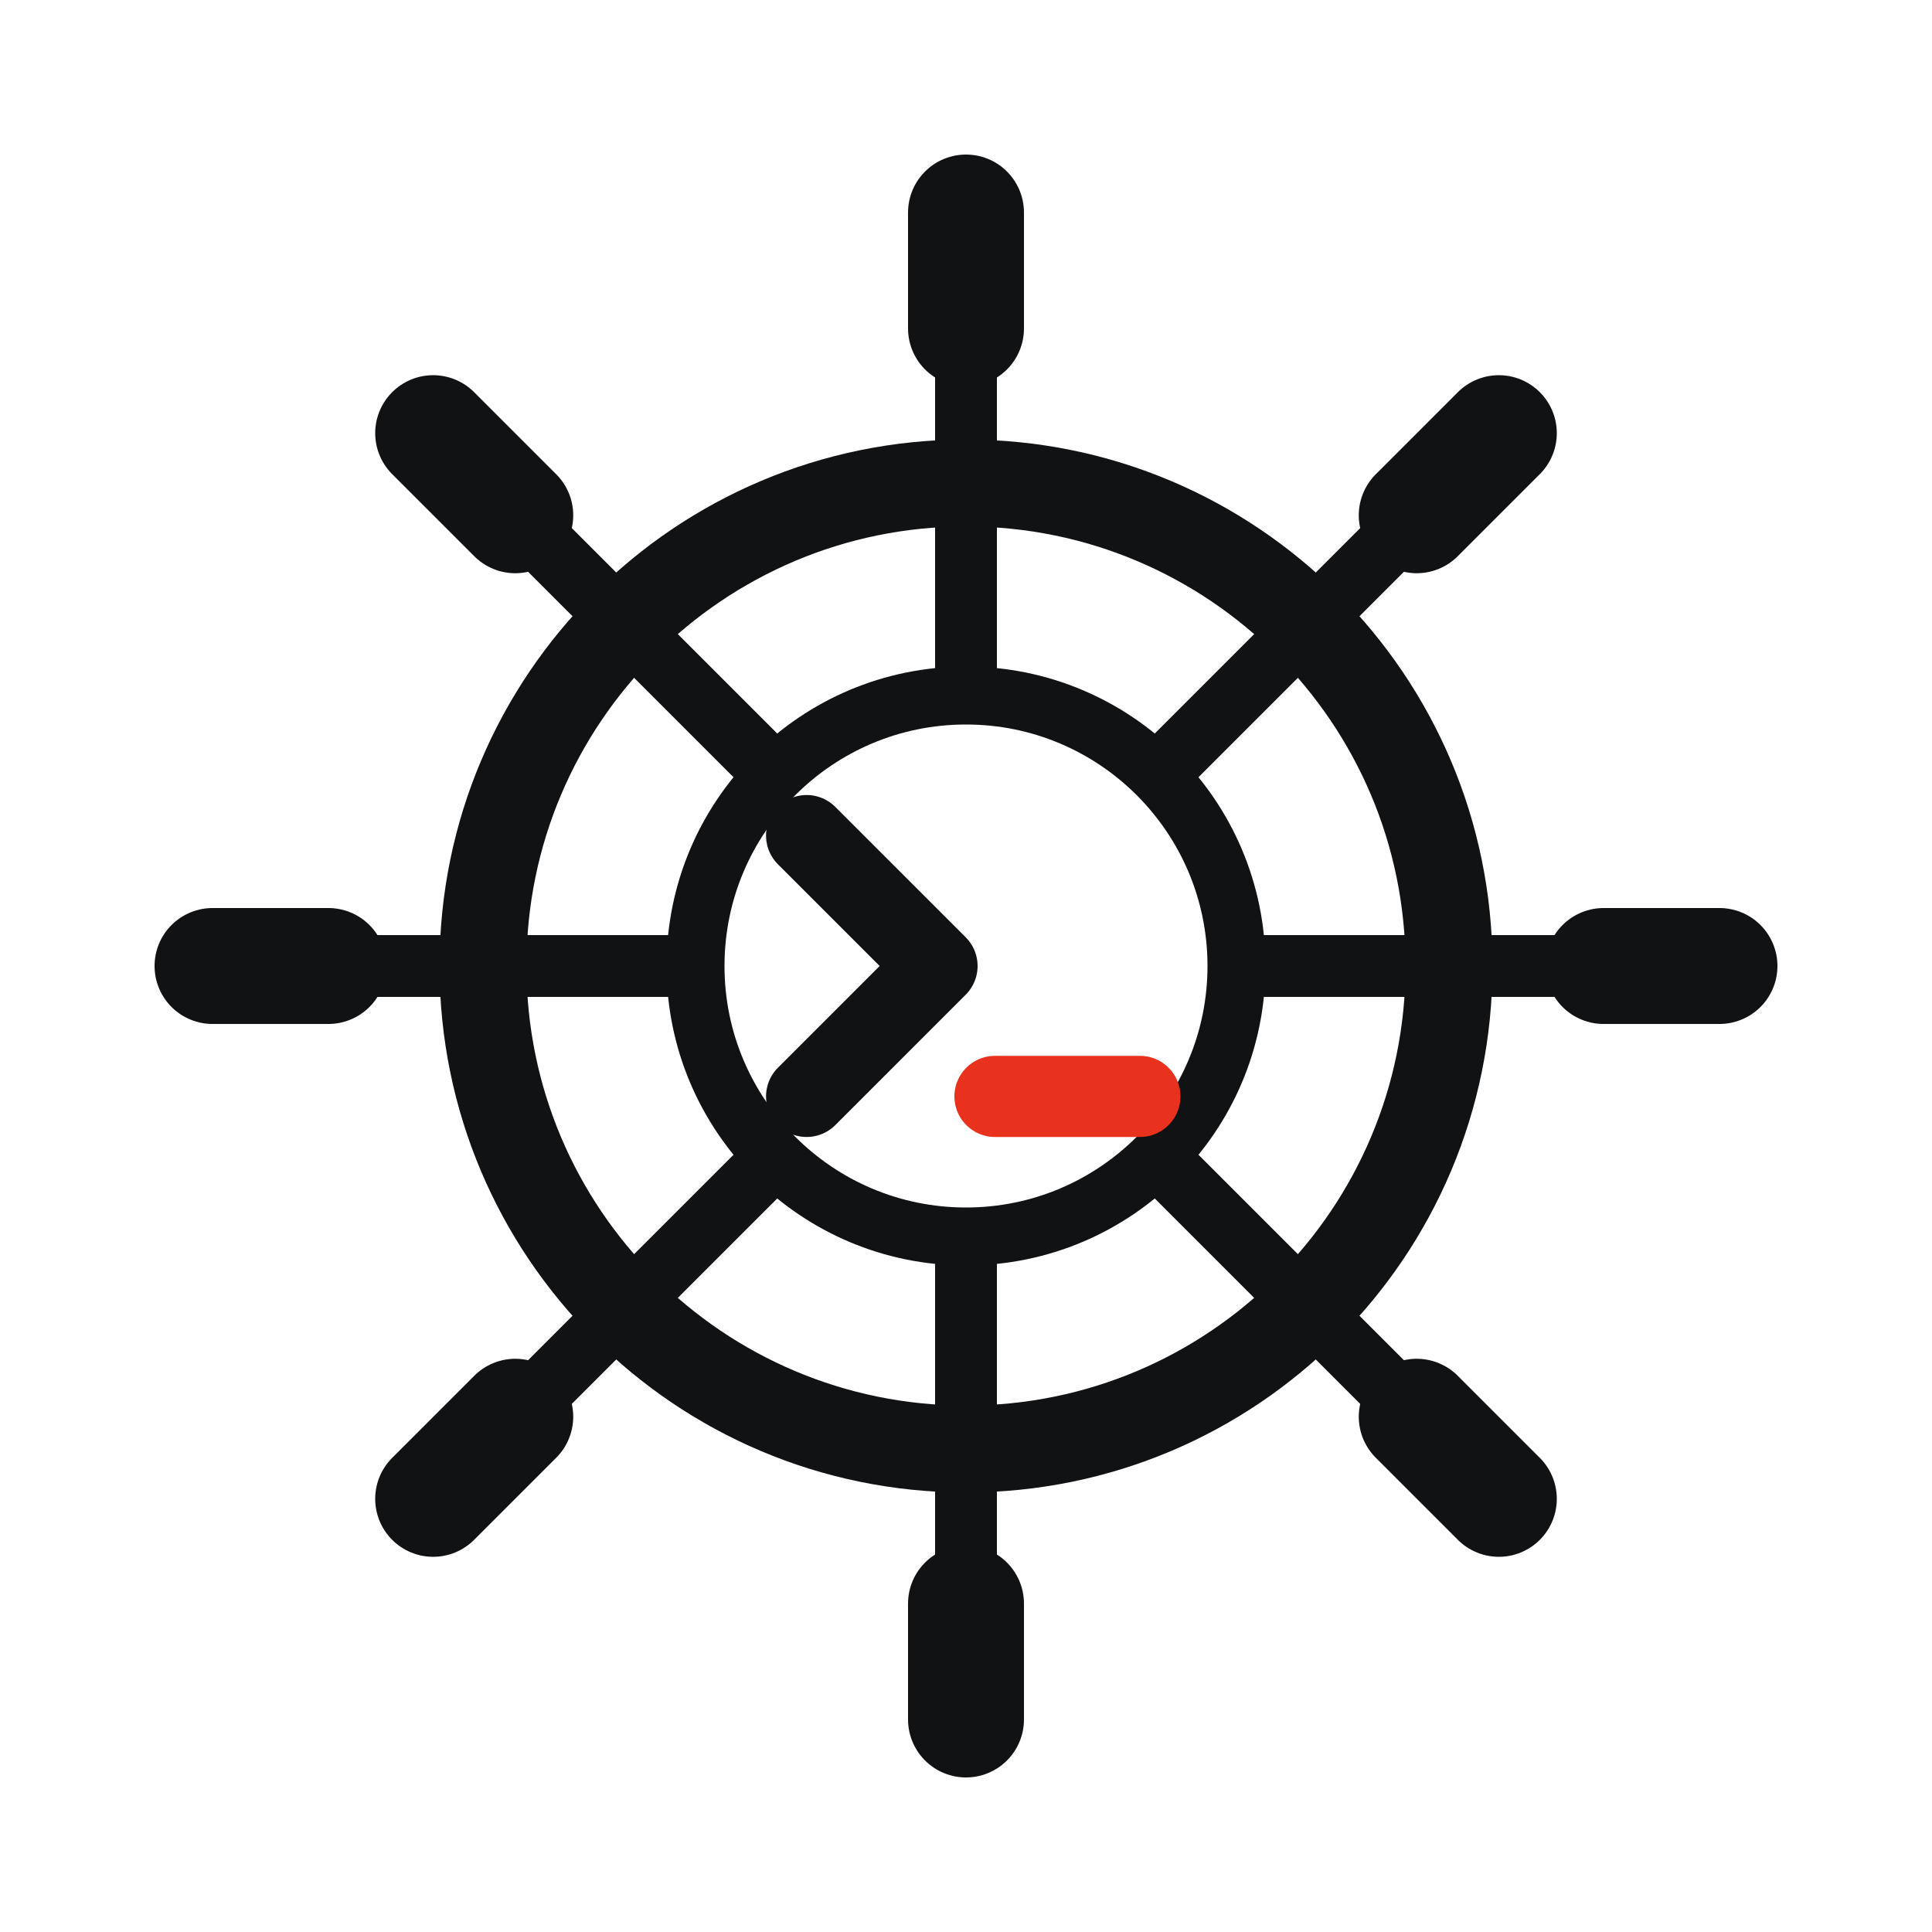
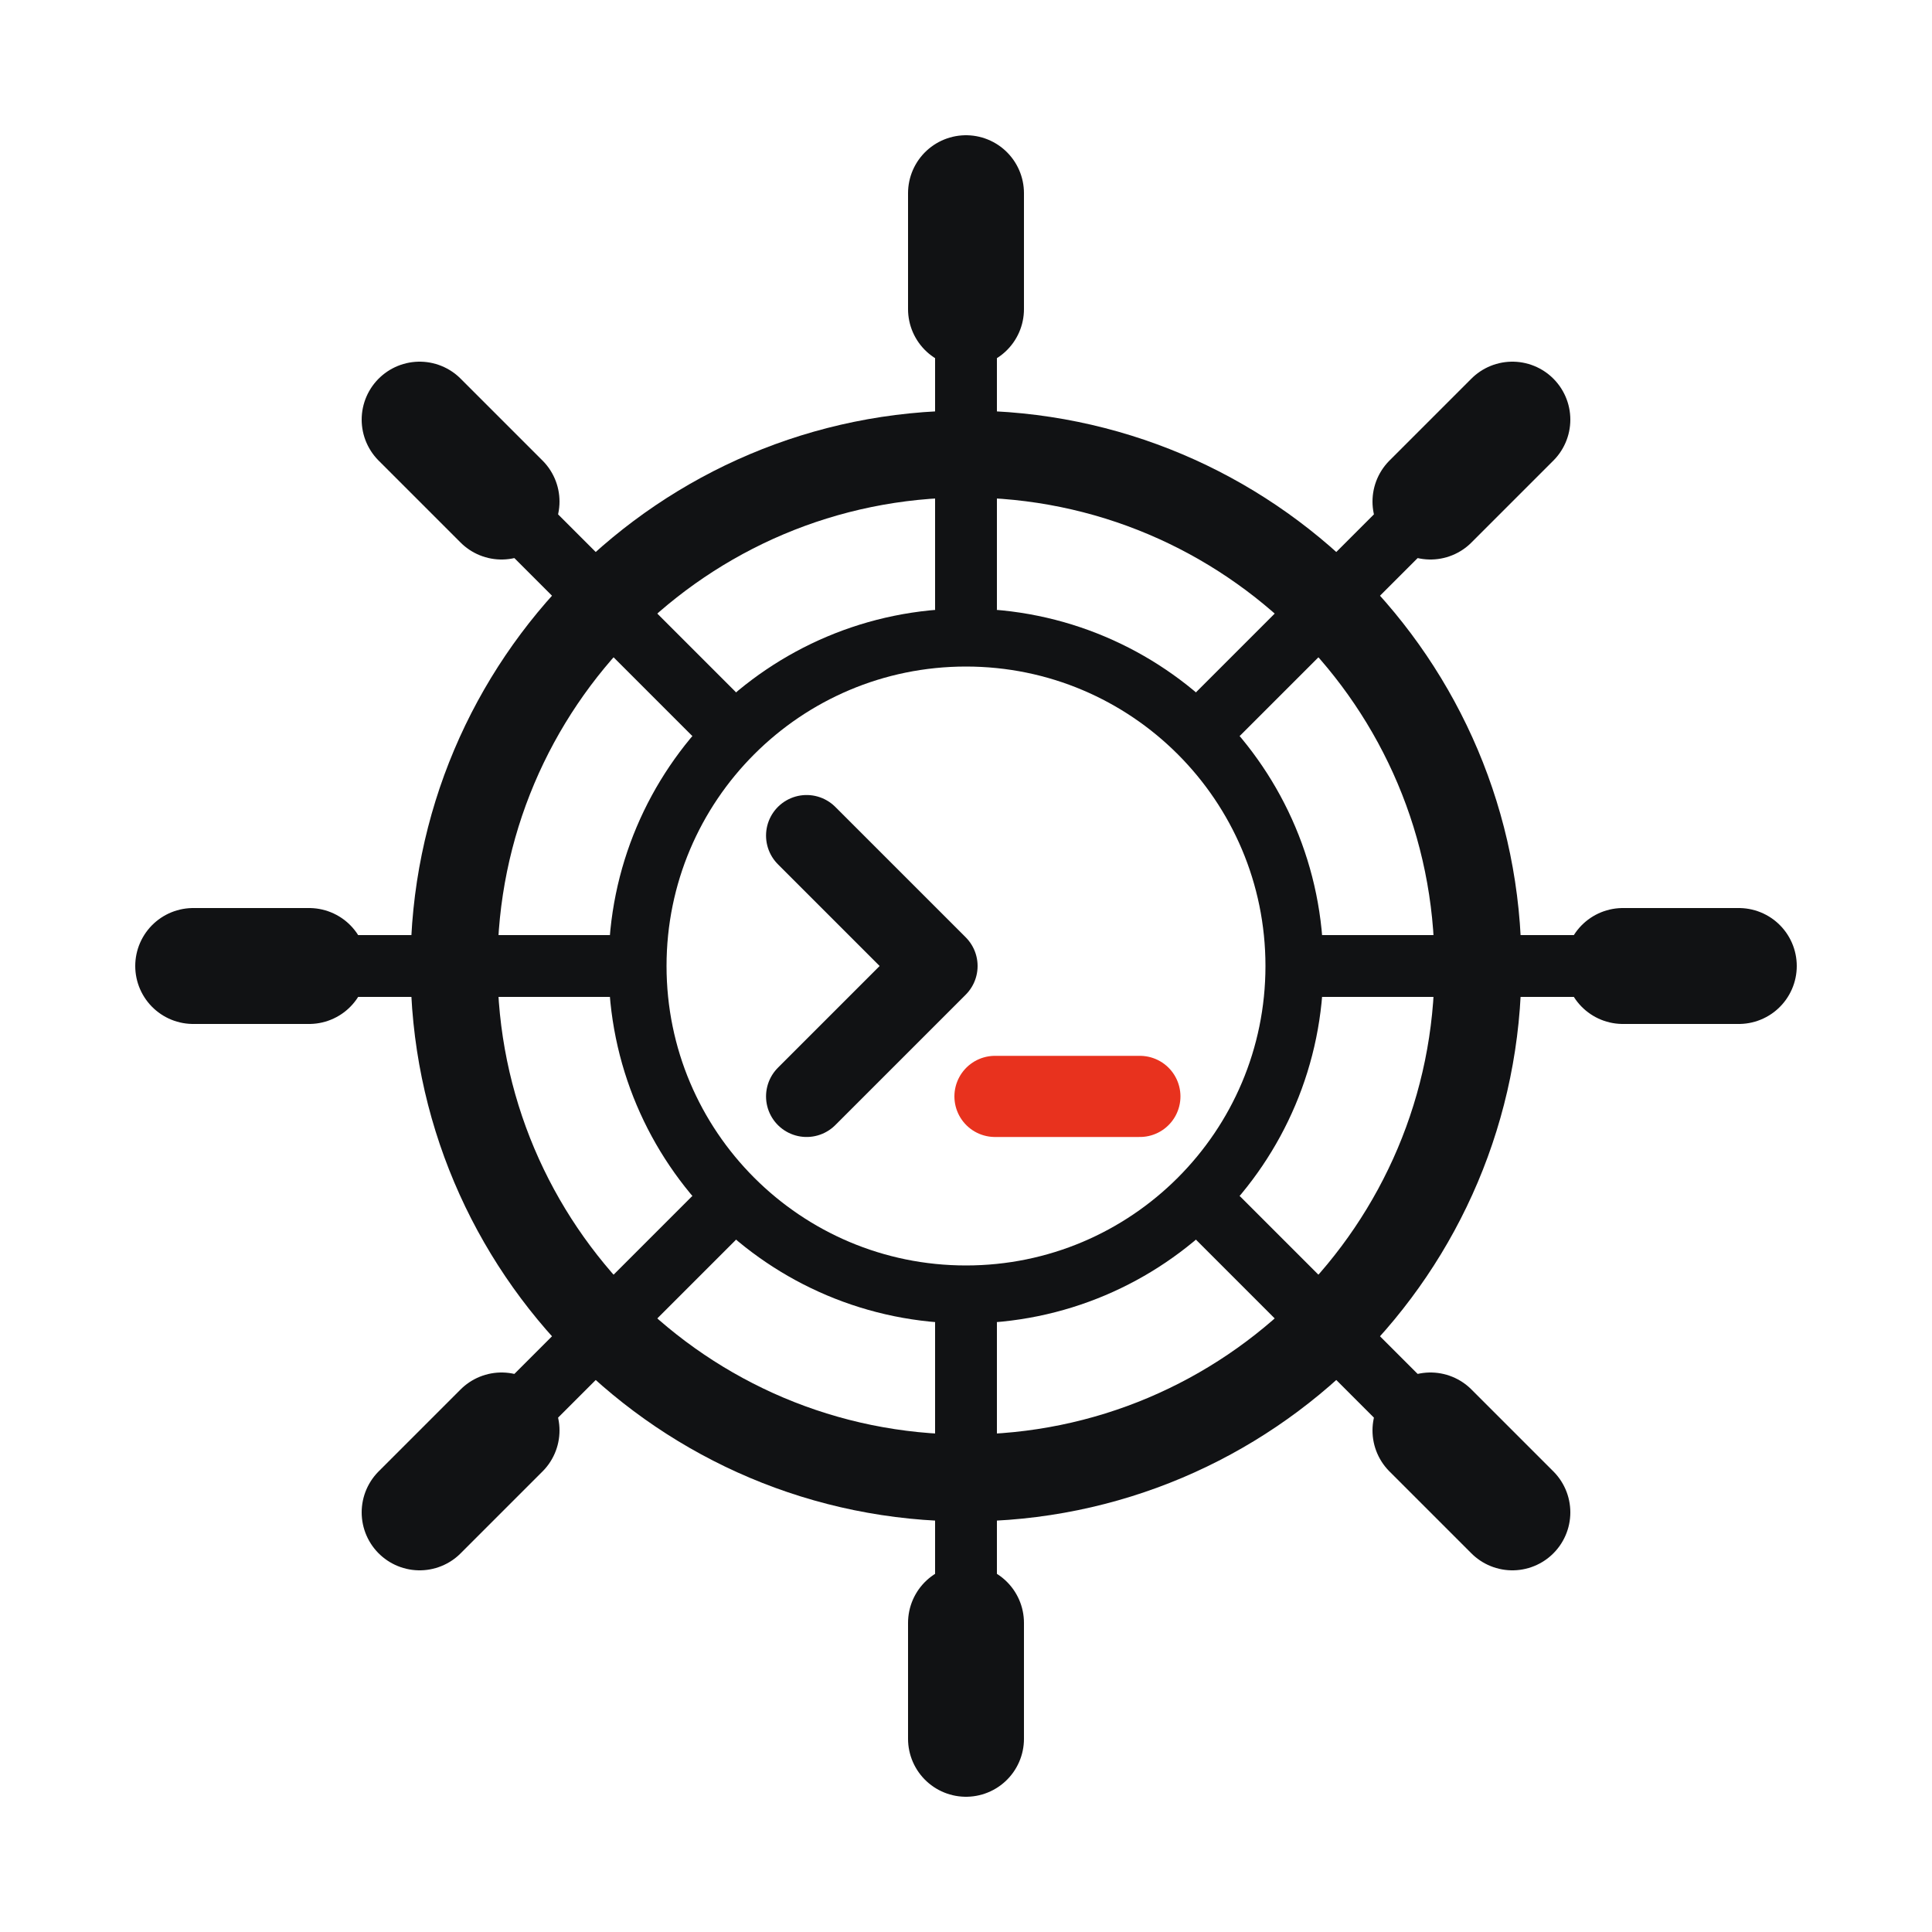
<svg xmlns="http://www.w3.org/2000/svg" viewBox="0 0 100 100" width="1024" height="1024" aria-hidden="true" style="display: block">
  <rect width="100" height="100" rx="0" fill="none" />
-   <circle cx="50" cy="50" r="25" fill="none" stroke="#111214" stroke-width="4.5" />
-   <circle cx="50" cy="50" r="14" fill="none" stroke="#111214" stroke-width="3" />
-   <line x1="50.00" y1="34.50" x2="50.00" y2="25.00" stroke="#111214" stroke-width="3.2" stroke-linecap="round" />
-   <line x1="60.96" y1="39.04" x2="67.68" y2="32.32" stroke="#111214" stroke-width="3.2" stroke-linecap="round" />
-   <line x1="65.50" y1="50.00" x2="75.00" y2="50.00" stroke="#111214" stroke-width="3.2" stroke-linecap="round" />
-   <line x1="60.96" y1="60.96" x2="67.68" y2="67.68" stroke="#111214" stroke-width="3.2" stroke-linecap="round" />
-   <line x1="50.00" y1="65.50" x2="50.00" y2="75.00" stroke="#111214" stroke-width="3.2" stroke-linecap="round" />
-   <line x1="39.04" y1="60.96" x2="32.32" y2="67.68" stroke="#111214" stroke-width="3.2" stroke-linecap="round" />
-   <line x1="34.50" y1="50.00" x2="25.00" y2="50.00" stroke="#111214" stroke-width="3.2" stroke-linecap="round" />
-   <line x1="39.04" y1="39.04" x2="32.32" y2="32.32" stroke="#111214" stroke-width="3.2" stroke-linecap="round" />
-   <line x1="50.00" y1="25.00" x2="50.00" y2="18.00" stroke="#111214" stroke-width="3.2" stroke-linecap="round" />
-   <line x1="50.00" y1="17.00" x2="50.00" y2="11.00" stroke="#111214" stroke-width="6" stroke-linecap="round" />
-   <line x1="67.68" y1="32.32" x2="72.63" y2="27.37" stroke="#111214" stroke-width="3.2" stroke-linecap="round" />
-   <line x1="73.33" y1="26.67" x2="77.58" y2="22.42" stroke="#111214" stroke-width="6" stroke-linecap="round" />
-   <line x1="75.00" y1="50.00" x2="82.00" y2="50.00" stroke="#111214" stroke-width="3.2" stroke-linecap="round" />
-   <line x1="83.00" y1="50.00" x2="89.00" y2="50.00" stroke="#111214" stroke-width="6" stroke-linecap="round" />
-   <line x1="67.68" y1="67.68" x2="72.63" y2="72.63" stroke="#111214" stroke-width="3.2" stroke-linecap="round" />
-   <line x1="73.33" y1="73.33" x2="77.58" y2="77.58" stroke="#111214" stroke-width="6" stroke-linecap="round" />
-   <line x1="50.00" y1="75.00" x2="50.00" y2="82.00" stroke="#111214" stroke-width="3.2" stroke-linecap="round" />
-   <line x1="50.00" y1="83.00" x2="50.00" y2="89.00" stroke="#111214" stroke-width="6" stroke-linecap="round" />
-   <line x1="32.32" y1="67.68" x2="27.37" y2="72.63" stroke="#111214" stroke-width="3.2" stroke-linecap="round" />
-   <line x1="26.67" y1="73.33" x2="22.42" y2="77.58" stroke="#111214" stroke-width="6" stroke-linecap="round" />
-   <line x1="25.00" y1="50.00" x2="18.00" y2="50.00" stroke="#111214" stroke-width="3.2" stroke-linecap="round" />
-   <line x1="17.00" y1="50.00" x2="11.00" y2="50.00" stroke="#111214" stroke-width="6" stroke-linecap="round" />
-   <line x1="32.32" y1="32.32" x2="27.37" y2="27.37" stroke="#111214" stroke-width="3.2" stroke-linecap="round" />
-   <line x1="26.67" y1="26.67" x2="22.42" y2="22.42" stroke="#111214" stroke-width="6" stroke-linecap="round" />
+   <circle cx="50" cy="50" r="26.5" fill="none" stroke="#111214" stroke-width="4.5" />
+   <circle cx="50" cy="50" r="17" fill="none" stroke="#111214" stroke-width="3" />
+   <line x1="50.00" y1="31.50" x2="50.00" y2="23.50" stroke="#111214" stroke-width="3.2" stroke-linecap="round" />
+   <line x1="63.08" y1="36.92" x2="68.74" y2="31.26" stroke="#111214" stroke-width="3.2" stroke-linecap="round" />
+   <line x1="68.50" y1="50.00" x2="76.50" y2="50.00" stroke="#111214" stroke-width="3.2" stroke-linecap="round" />
+   <line x1="63.08" y1="63.08" x2="68.74" y2="68.74" stroke="#111214" stroke-width="3.2" stroke-linecap="round" />
+   <line x1="50.00" y1="68.50" x2="50.00" y2="76.50" stroke="#111214" stroke-width="3.2" stroke-linecap="round" />
+   <line x1="36.92" y1="63.08" x2="31.26" y2="68.74" stroke="#111214" stroke-width="3.2" stroke-linecap="round" />
+   <line x1="31.50" y1="50.00" x2="23.50" y2="50.00" stroke="#111214" stroke-width="3.2" stroke-linecap="round" />
+   <line x1="36.92" y1="36.92" x2="31.26" y2="31.26" stroke="#111214" stroke-width="3.2" stroke-linecap="round" />
+   <line x1="50.00" y1="24.00" x2="50.00" y2="17.00" stroke="#111214" stroke-width="3.2" stroke-linecap="round" />
+   <line x1="50.00" y1="16.00" x2="50.00" y2="10.00" stroke="#111214" stroke-width="6" stroke-linecap="round" />
+   <line x1="68.38" y1="31.62" x2="73.33" y2="26.67" stroke="#111214" stroke-width="3.2" stroke-linecap="round" />
+   <line x1="74.04" y1="25.96" x2="78.28" y2="21.72" stroke="#111214" stroke-width="6" stroke-linecap="round" />
+   <line x1="76.00" y1="50.00" x2="83.00" y2="50.00" stroke="#111214" stroke-width="3.2" stroke-linecap="round" />
+   <line x1="84.00" y1="50.00" x2="90.00" y2="50.00" stroke="#111214" stroke-width="6" stroke-linecap="round" />
+   <line x1="68.38" y1="68.38" x2="73.33" y2="73.33" stroke="#111214" stroke-width="3.2" stroke-linecap="round" />
+   <line x1="74.04" y1="74.04" x2="78.28" y2="78.28" stroke="#111214" stroke-width="6" stroke-linecap="round" />
+   <line x1="50.00" y1="76.00" x2="50.00" y2="83.00" stroke="#111214" stroke-width="3.2" stroke-linecap="round" />
+   <line x1="50.00" y1="84.00" x2="50.00" y2="90.00" stroke="#111214" stroke-width="6" stroke-linecap="round" />
+   <line x1="31.62" y1="68.38" x2="26.67" y2="73.33" stroke="#111214" stroke-width="3.2" stroke-linecap="round" />
+   <line x1="25.96" y1="74.04" x2="21.72" y2="78.28" stroke="#111214" stroke-width="6" stroke-linecap="round" />
+   <line x1="24.00" y1="50.00" x2="17.00" y2="50.00" stroke="#111214" stroke-width="3.2" stroke-linecap="round" />
+   <line x1="16.00" y1="50.00" x2="10.00" y2="50.00" stroke="#111214" stroke-width="6" stroke-linecap="round" />
+   <line x1="31.62" y1="31.62" x2="26.67" y2="26.67" stroke="#111214" stroke-width="3.2" stroke-linecap="round" />
+   <line x1="25.96" y1="25.96" x2="21.72" y2="21.72" stroke="#111214" stroke-width="6" stroke-linecap="round" />
  <polyline points="41.75,43.25 48.50,50.00 41.75,56.75" fill="none" stroke="#111214" stroke-width="4.20" stroke-linecap="round" stroke-linejoin="round" />
  <line x1="51.50" y1="56.75" x2="59.00" y2="56.75" stroke="#E8321E" stroke-width="4.20" stroke-linecap="round" />
</svg>
